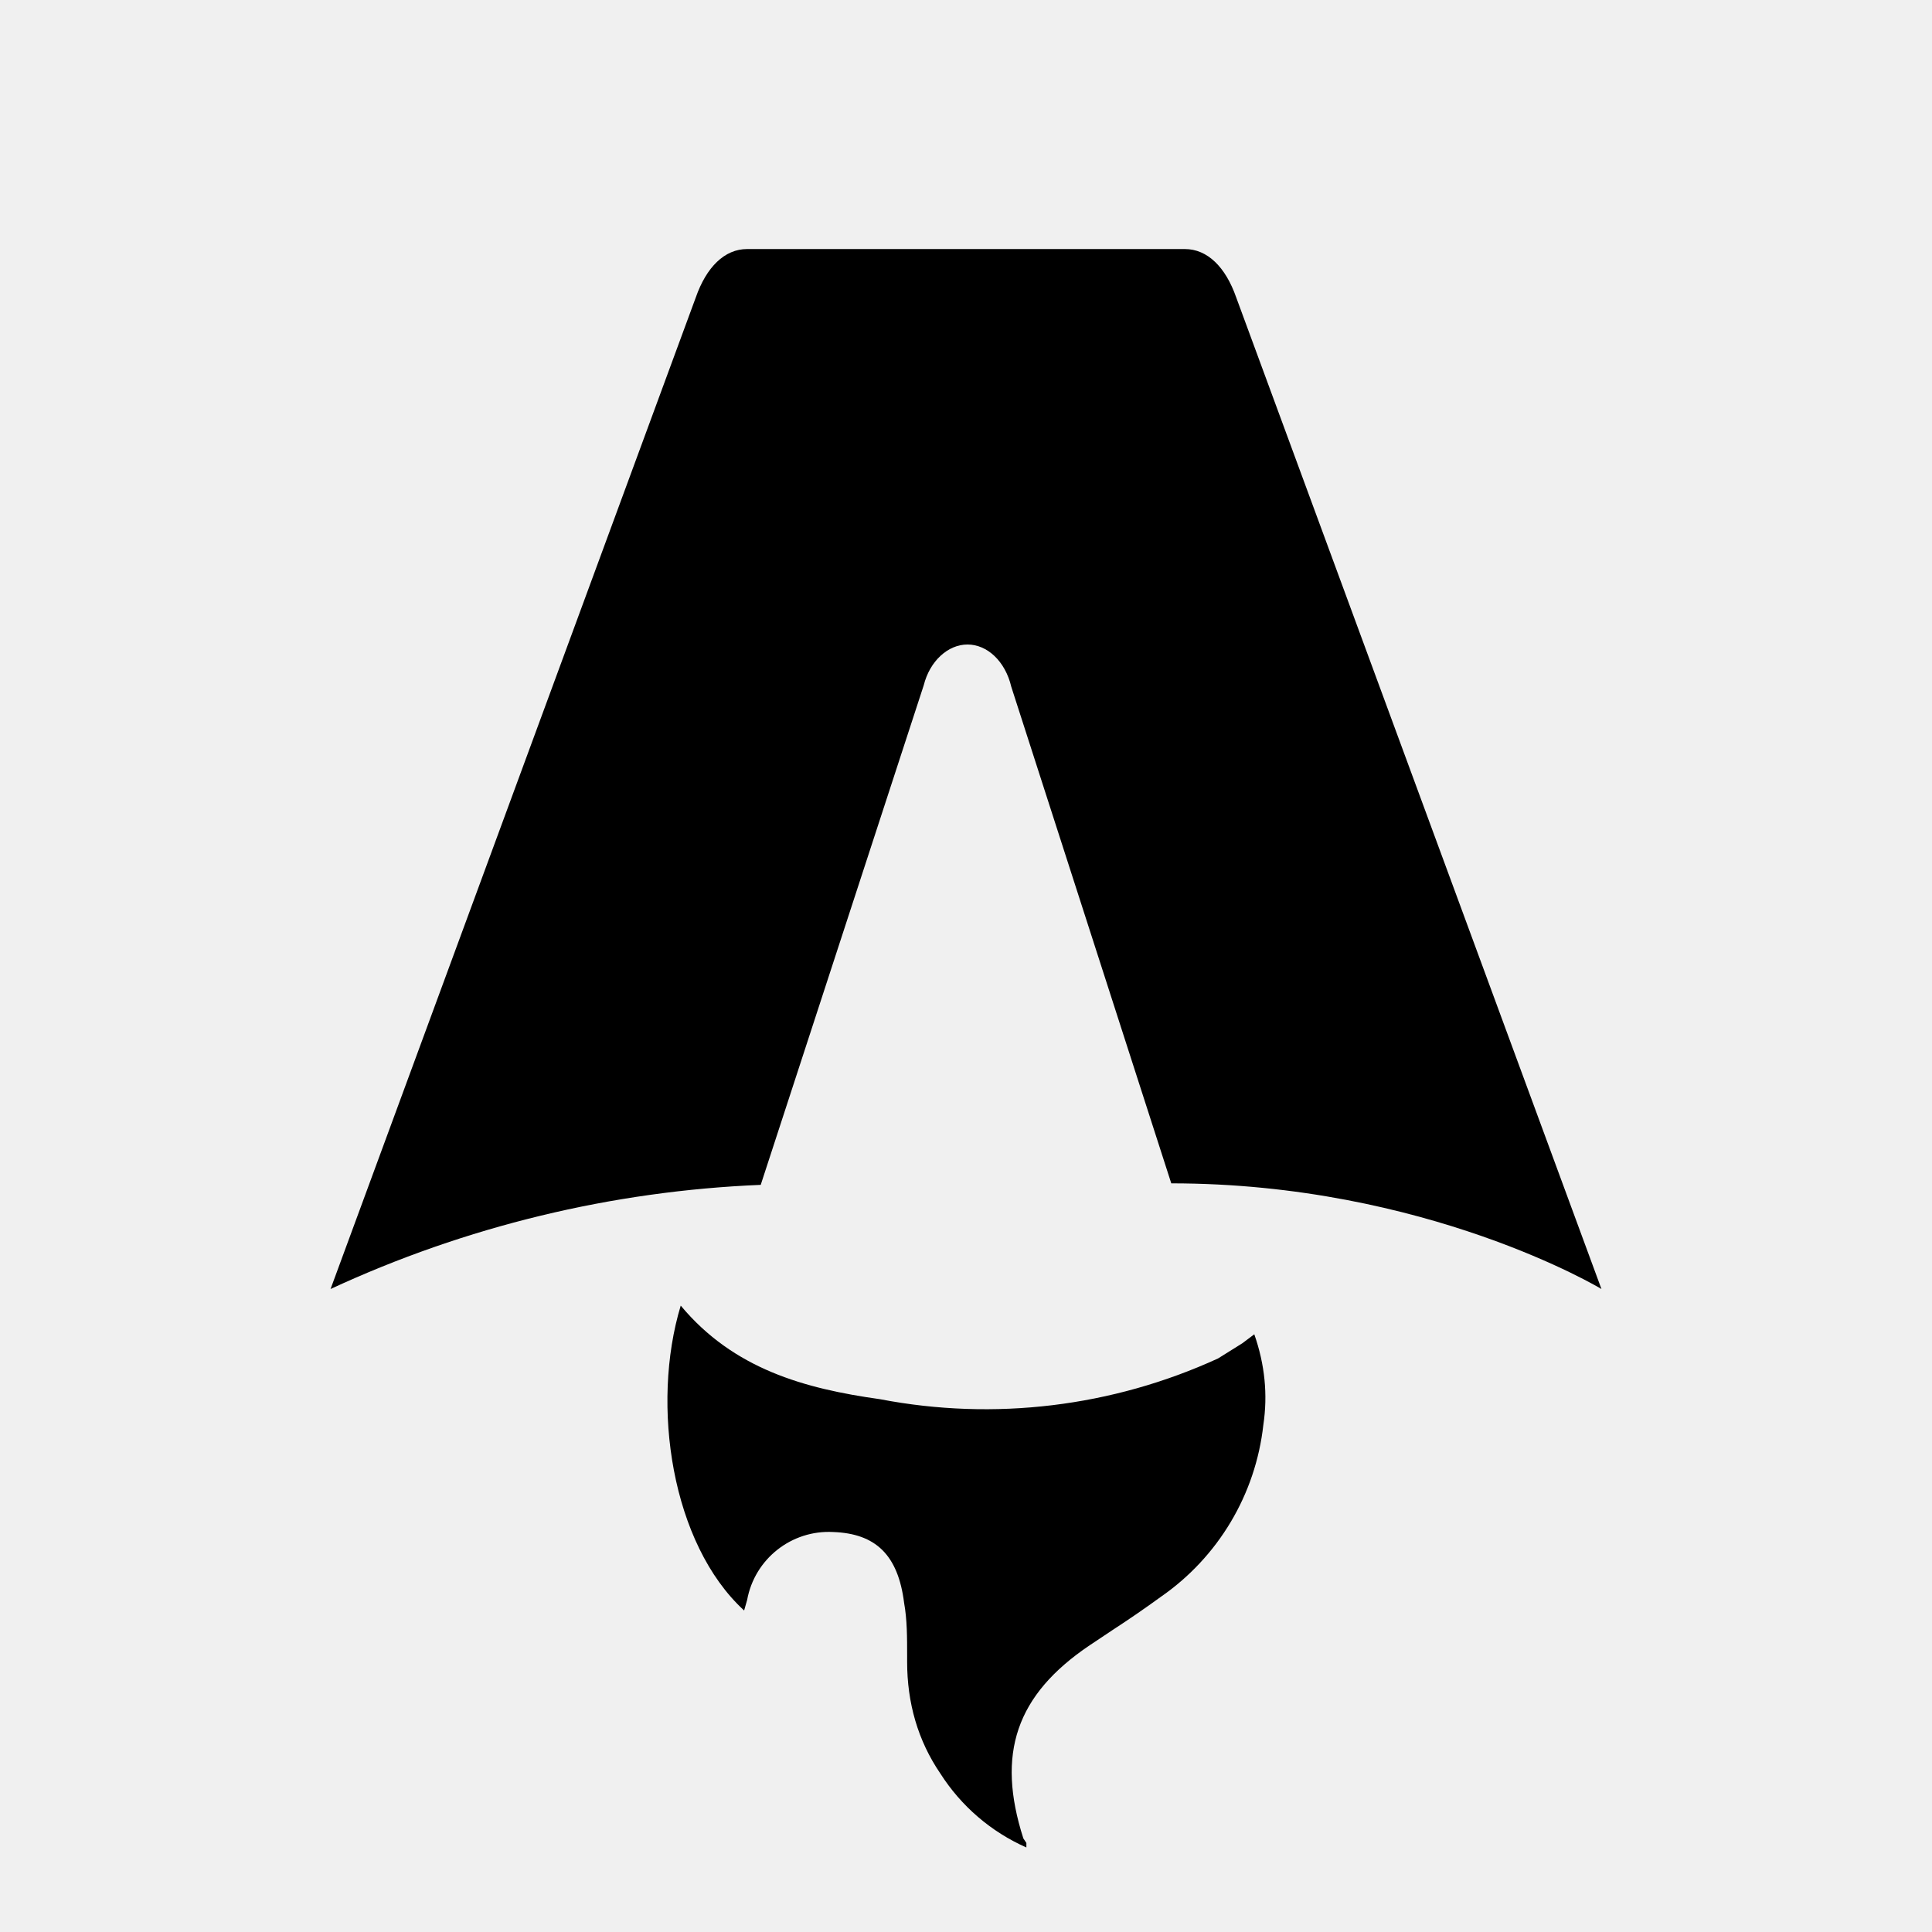
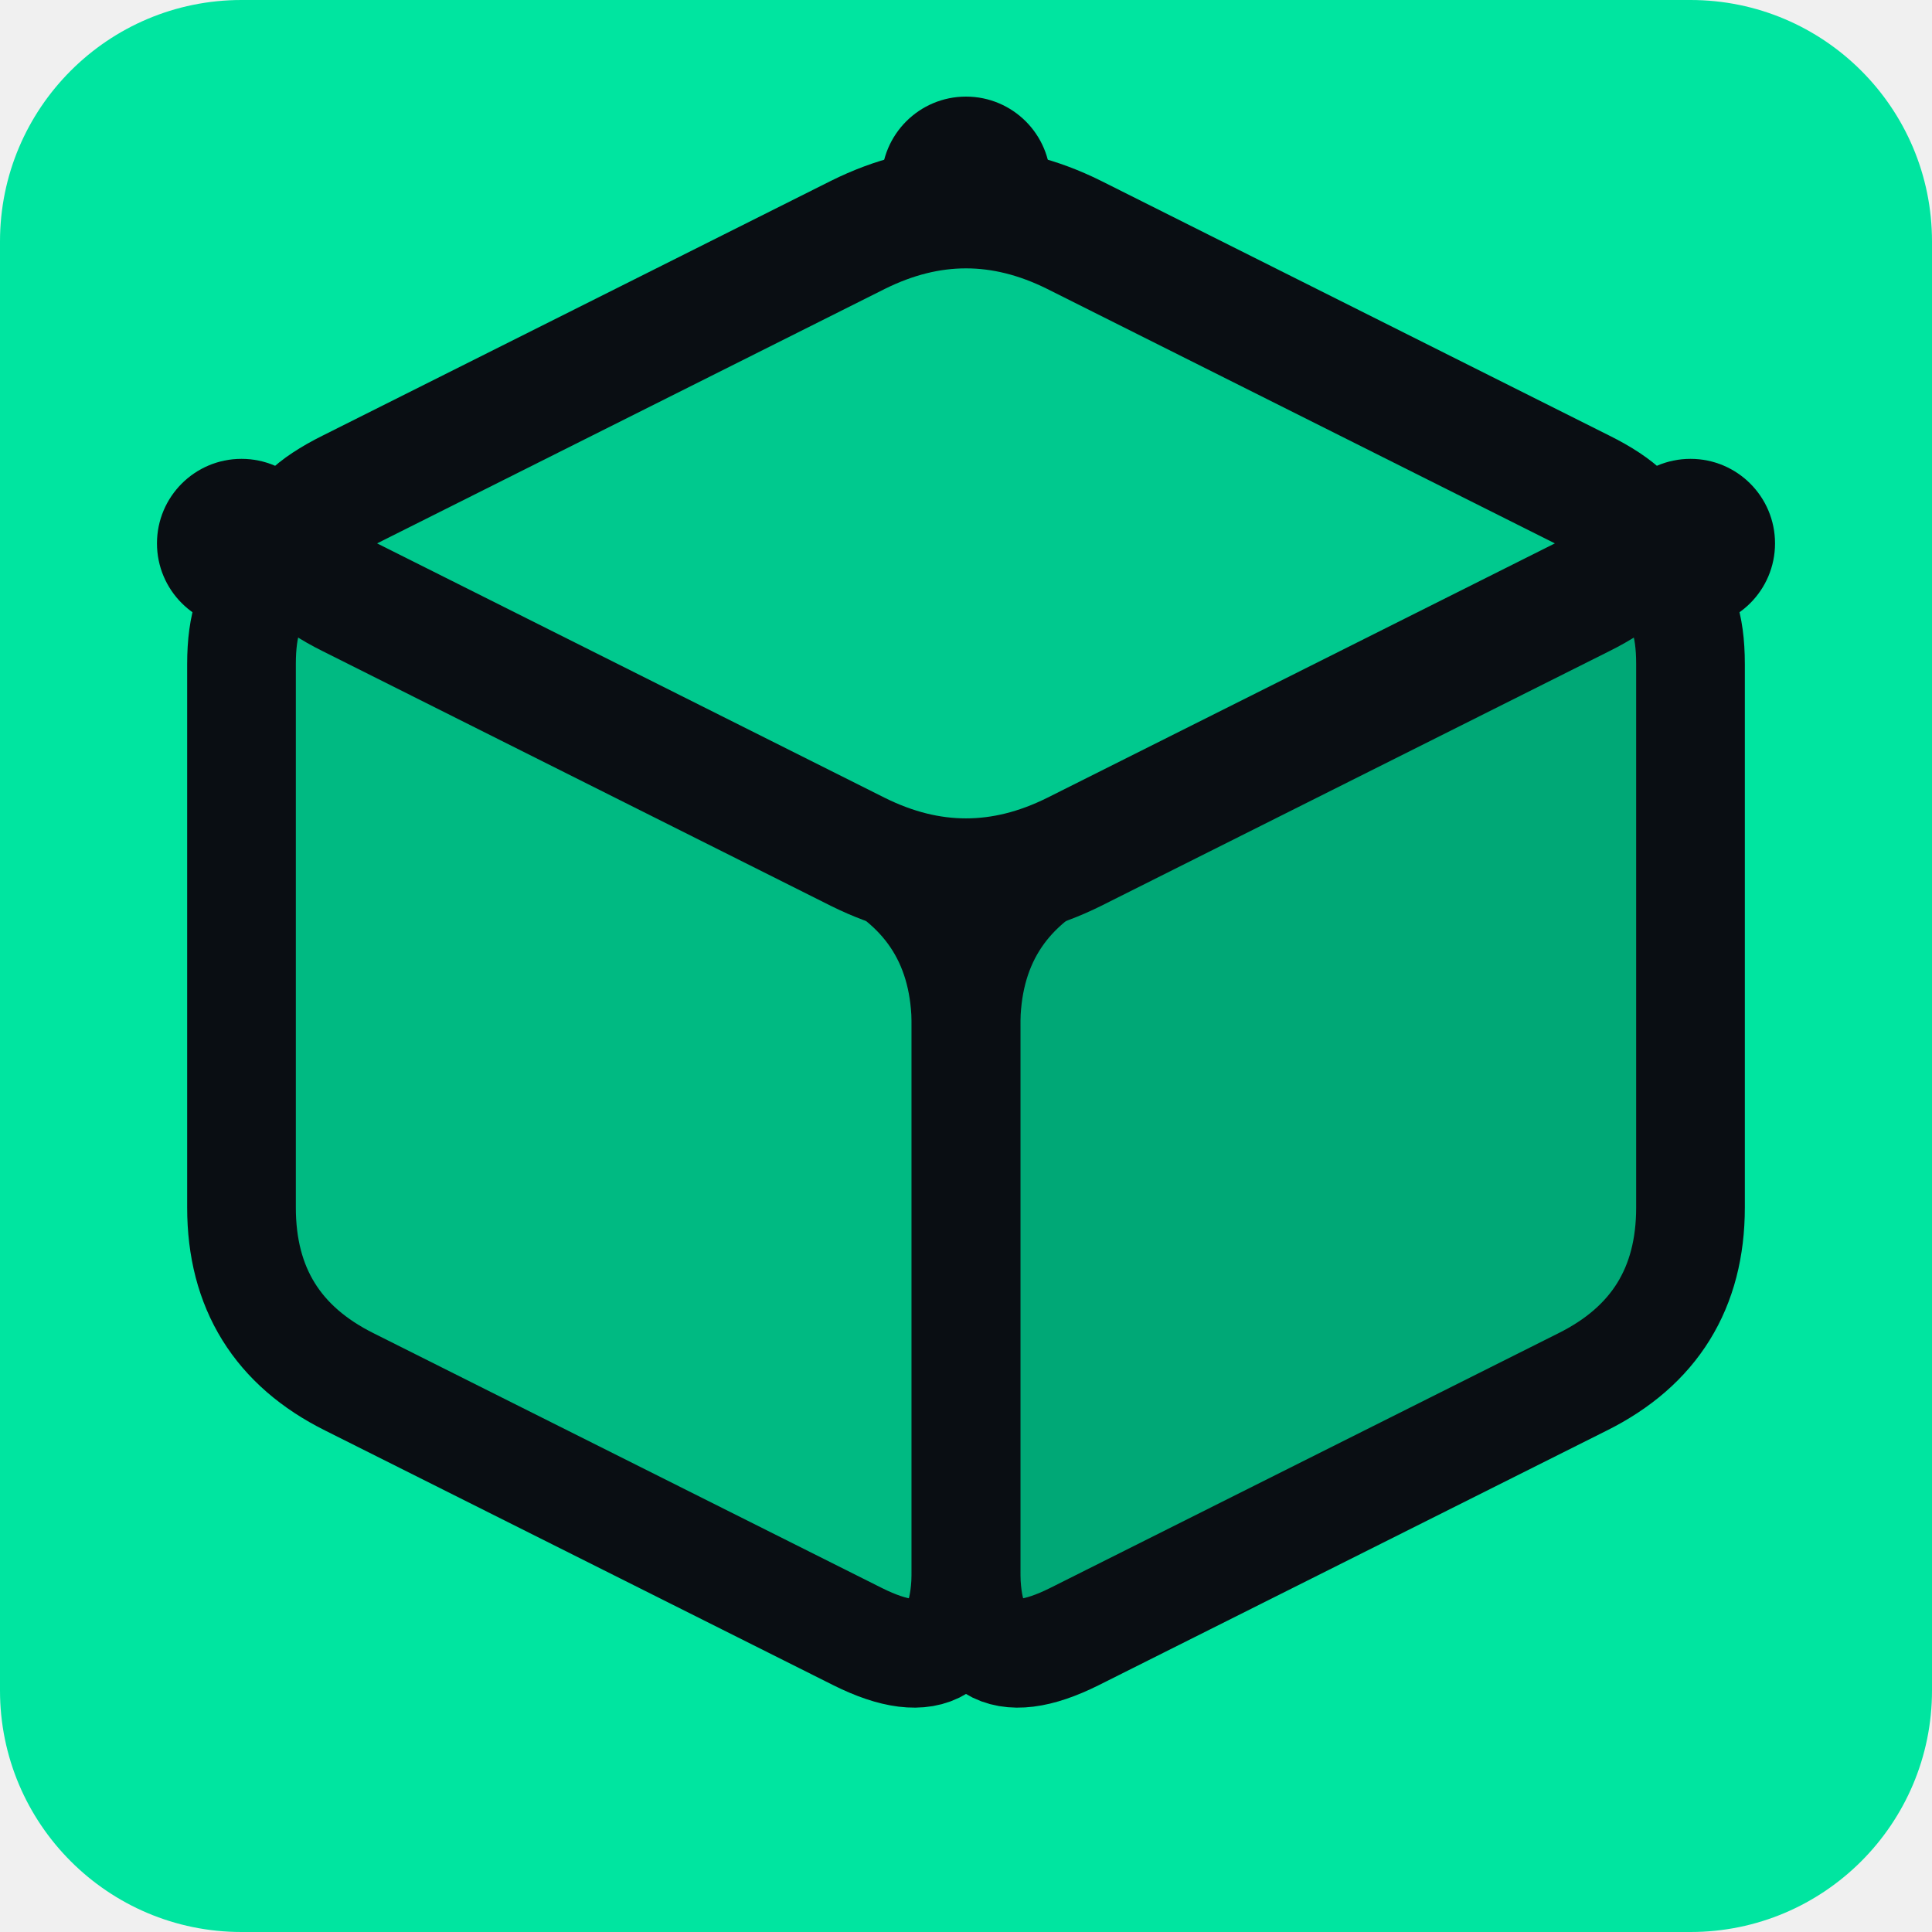
- <svg xmlns="http://www.w3.org/2000/svg" fill="none" viewBox="0 0 128 128">
-   <path d="M50.4 78.5a75.1 75.1 0 0 0-28.5 6.9l24.2-65.7c.7-2 1.9-3.2 3.4-3.2h29c1.5 0 2.7 1.2 3.4 3.2l24.2 65.7s-11.6-7-28.5-7L67 45.5c-.4-1.7-1.6-2.8-2.9-2.8-1.3 0-2.5 1.1-2.9 2.7L50.4 78.5Zm-1.1 28.2Zm-4.2-20.2c-2 6.6-.6 15.8 4.2 20.2a17.5 17.5 0 0 1 .2-.7 5.5 5.5 0 0 1 5.7-4.5c2.8.1 4.3 1.5 4.7 4.7.2 1.1.2 2.3.2 3.5v.4c0 2.7.7 5.2 2.2 7.4a13 13 0 0 0 5.7 4.9v-.3l-.2-.3c-1.8-5.6-.5-9.5 4.4-12.8l1.5-1a73 73 0 0 0 3.2-2.2 16 16 0 0 0 6.8-11.4c.3-2 .1-4-.6-6l-.8.6-1.6 1a37 37 0 0 1-22.4 2.7c-5-.7-9.7-2-13.2-6.2Z" />
-   <style>
-         path { fill: #000; }
-         @media (prefers-color-scheme: dark) {
-             path { fill: #FFF; }
-         }
-     </style>
+ <svg xmlns="http://www.w3.org/2000/svg" viewBox="0 0 32 32">
+   <rect width="32" height="32" rx="4" fill="#00e5a0" />
+   <path d="M 14.21,3.89 Q 16,3 17.79,3.89            L 26.21,8.11 Q 28,9 26.21,9.89            L 17.79,14.11 Q 16,15 14.21,14.11            L 5.79,9.89 Q 4,9 5.79,8.11 Z" fill="#00c98e" />
+   <path d="M 26.21,9.89 Q 28,9 28,11            L 28,20 Q 28,22 26.21,22.89            L 17.79,27.11 Q 16,28 16,26            L 16,17 Q 16,15 17.79,14.11 Z" fill="#00a876" />
+   <path d="M 4,11 Q 4,9 5.79,9.89            L 14.21,14.11 Q 16,15 16,17            L 16,26 Q 16,28 14.21,27.11            L 5.79,22.89 Q 4,22 4,20 Z" fill="#00ba82" />
+   <path d="M 14.21,3.89 Q 16,3 17.79,3.89            L 26.21,8.11 Q 28,9 26.21,9.89            L 17.79,14.11 Q 16,15 14.21,14.11            L 5.79,9.89 Q 4,9 5.79,8.11 Z" fill="none" stroke="#0a0e13" stroke-width="2" />
+   <path d="M 26.21,9.89 Q 28,9 28,11            L 28,20 Q 28,22 26.21,22.89            L 17.79,27.11 Q 16,28 16,26            L 16,17 Q 16,15 17.79,14.11 Z" fill="none" stroke="#0a0e13" stroke-width="1.8" />
+   <path d="M 4,11 Q 4,9 5.79,9.89            L 14.21,14.11 Q 16,15 16,17            L 16,26 Q 16,28 14.21,27.11            L 5.79,22.89 Q 4,22 4,20 Z" fill="none" stroke="#0a0e13" stroke-width="1.8" />
+   <line x1="16" y1="17" x2="16" y2="26" stroke="#0a0e13" stroke-width="1.5" />
+   <circle cx="16" cy="3" r="1.4" fill="#0a0e13" />
+   <circle cx="28" cy="9" r="1.4" fill="#0a0e13" />
+   <circle cx="4" cy="9" r="1.4" fill="#0a0e13" />
</svg>
